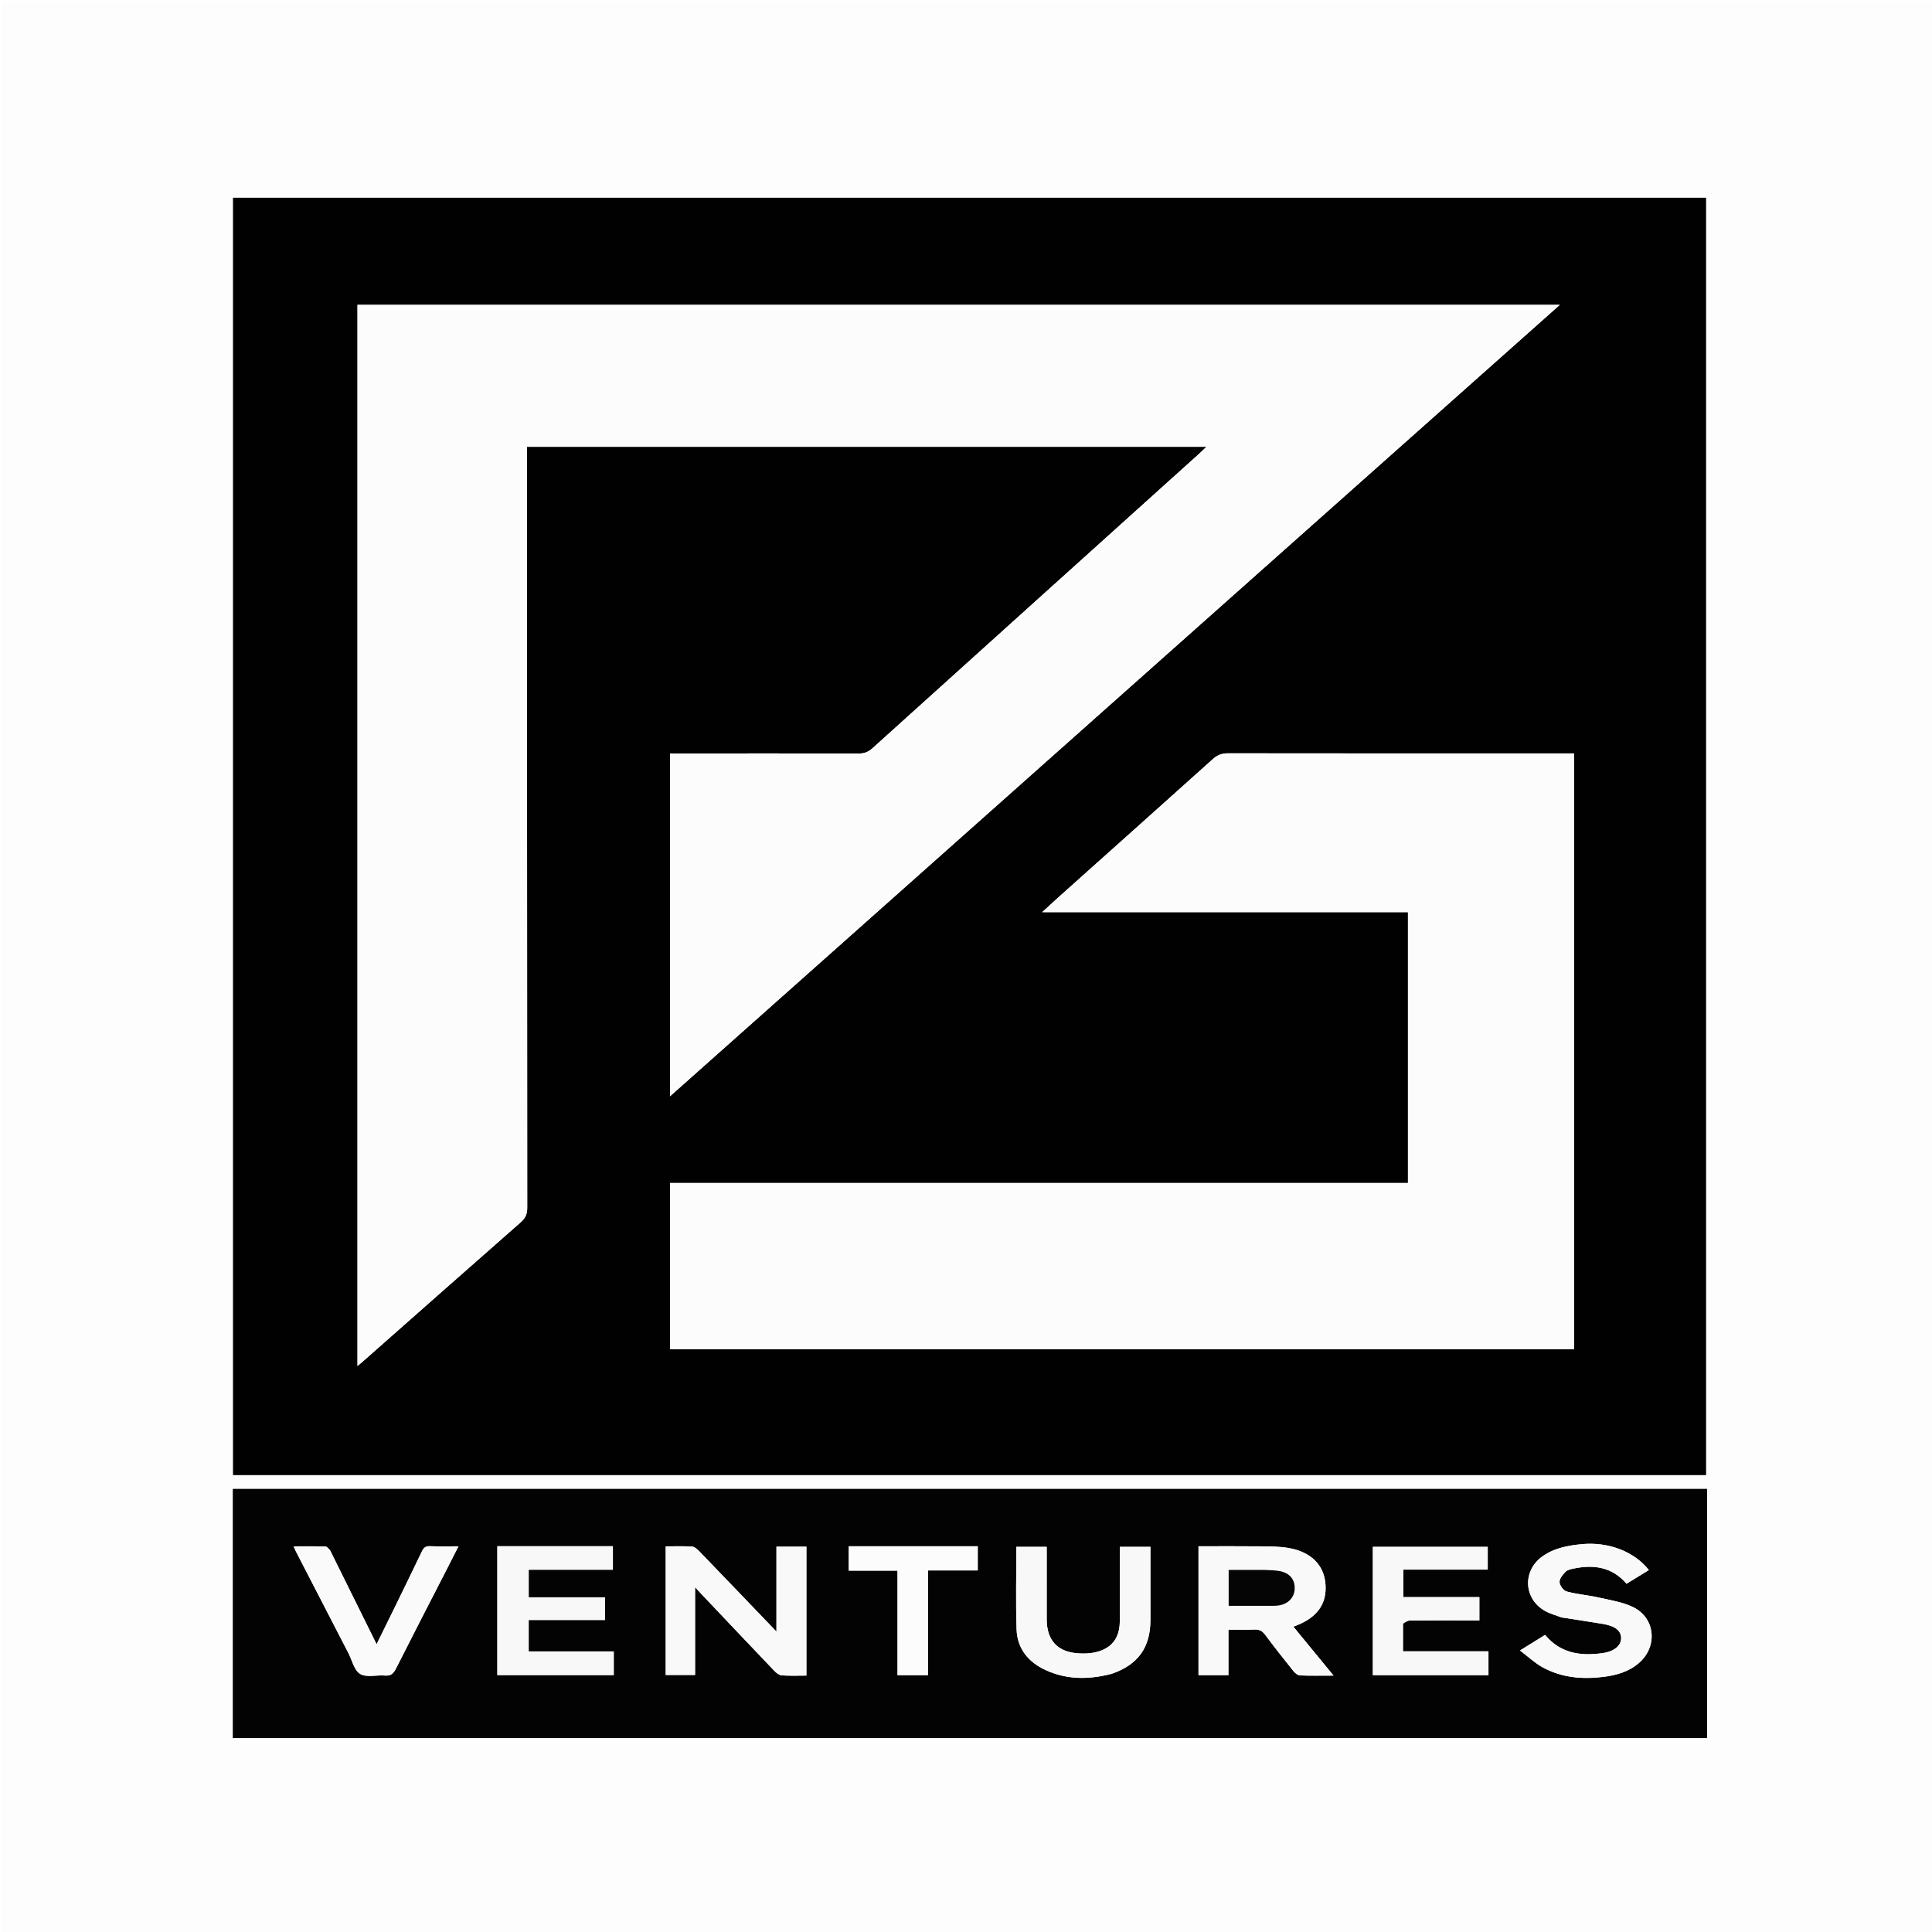
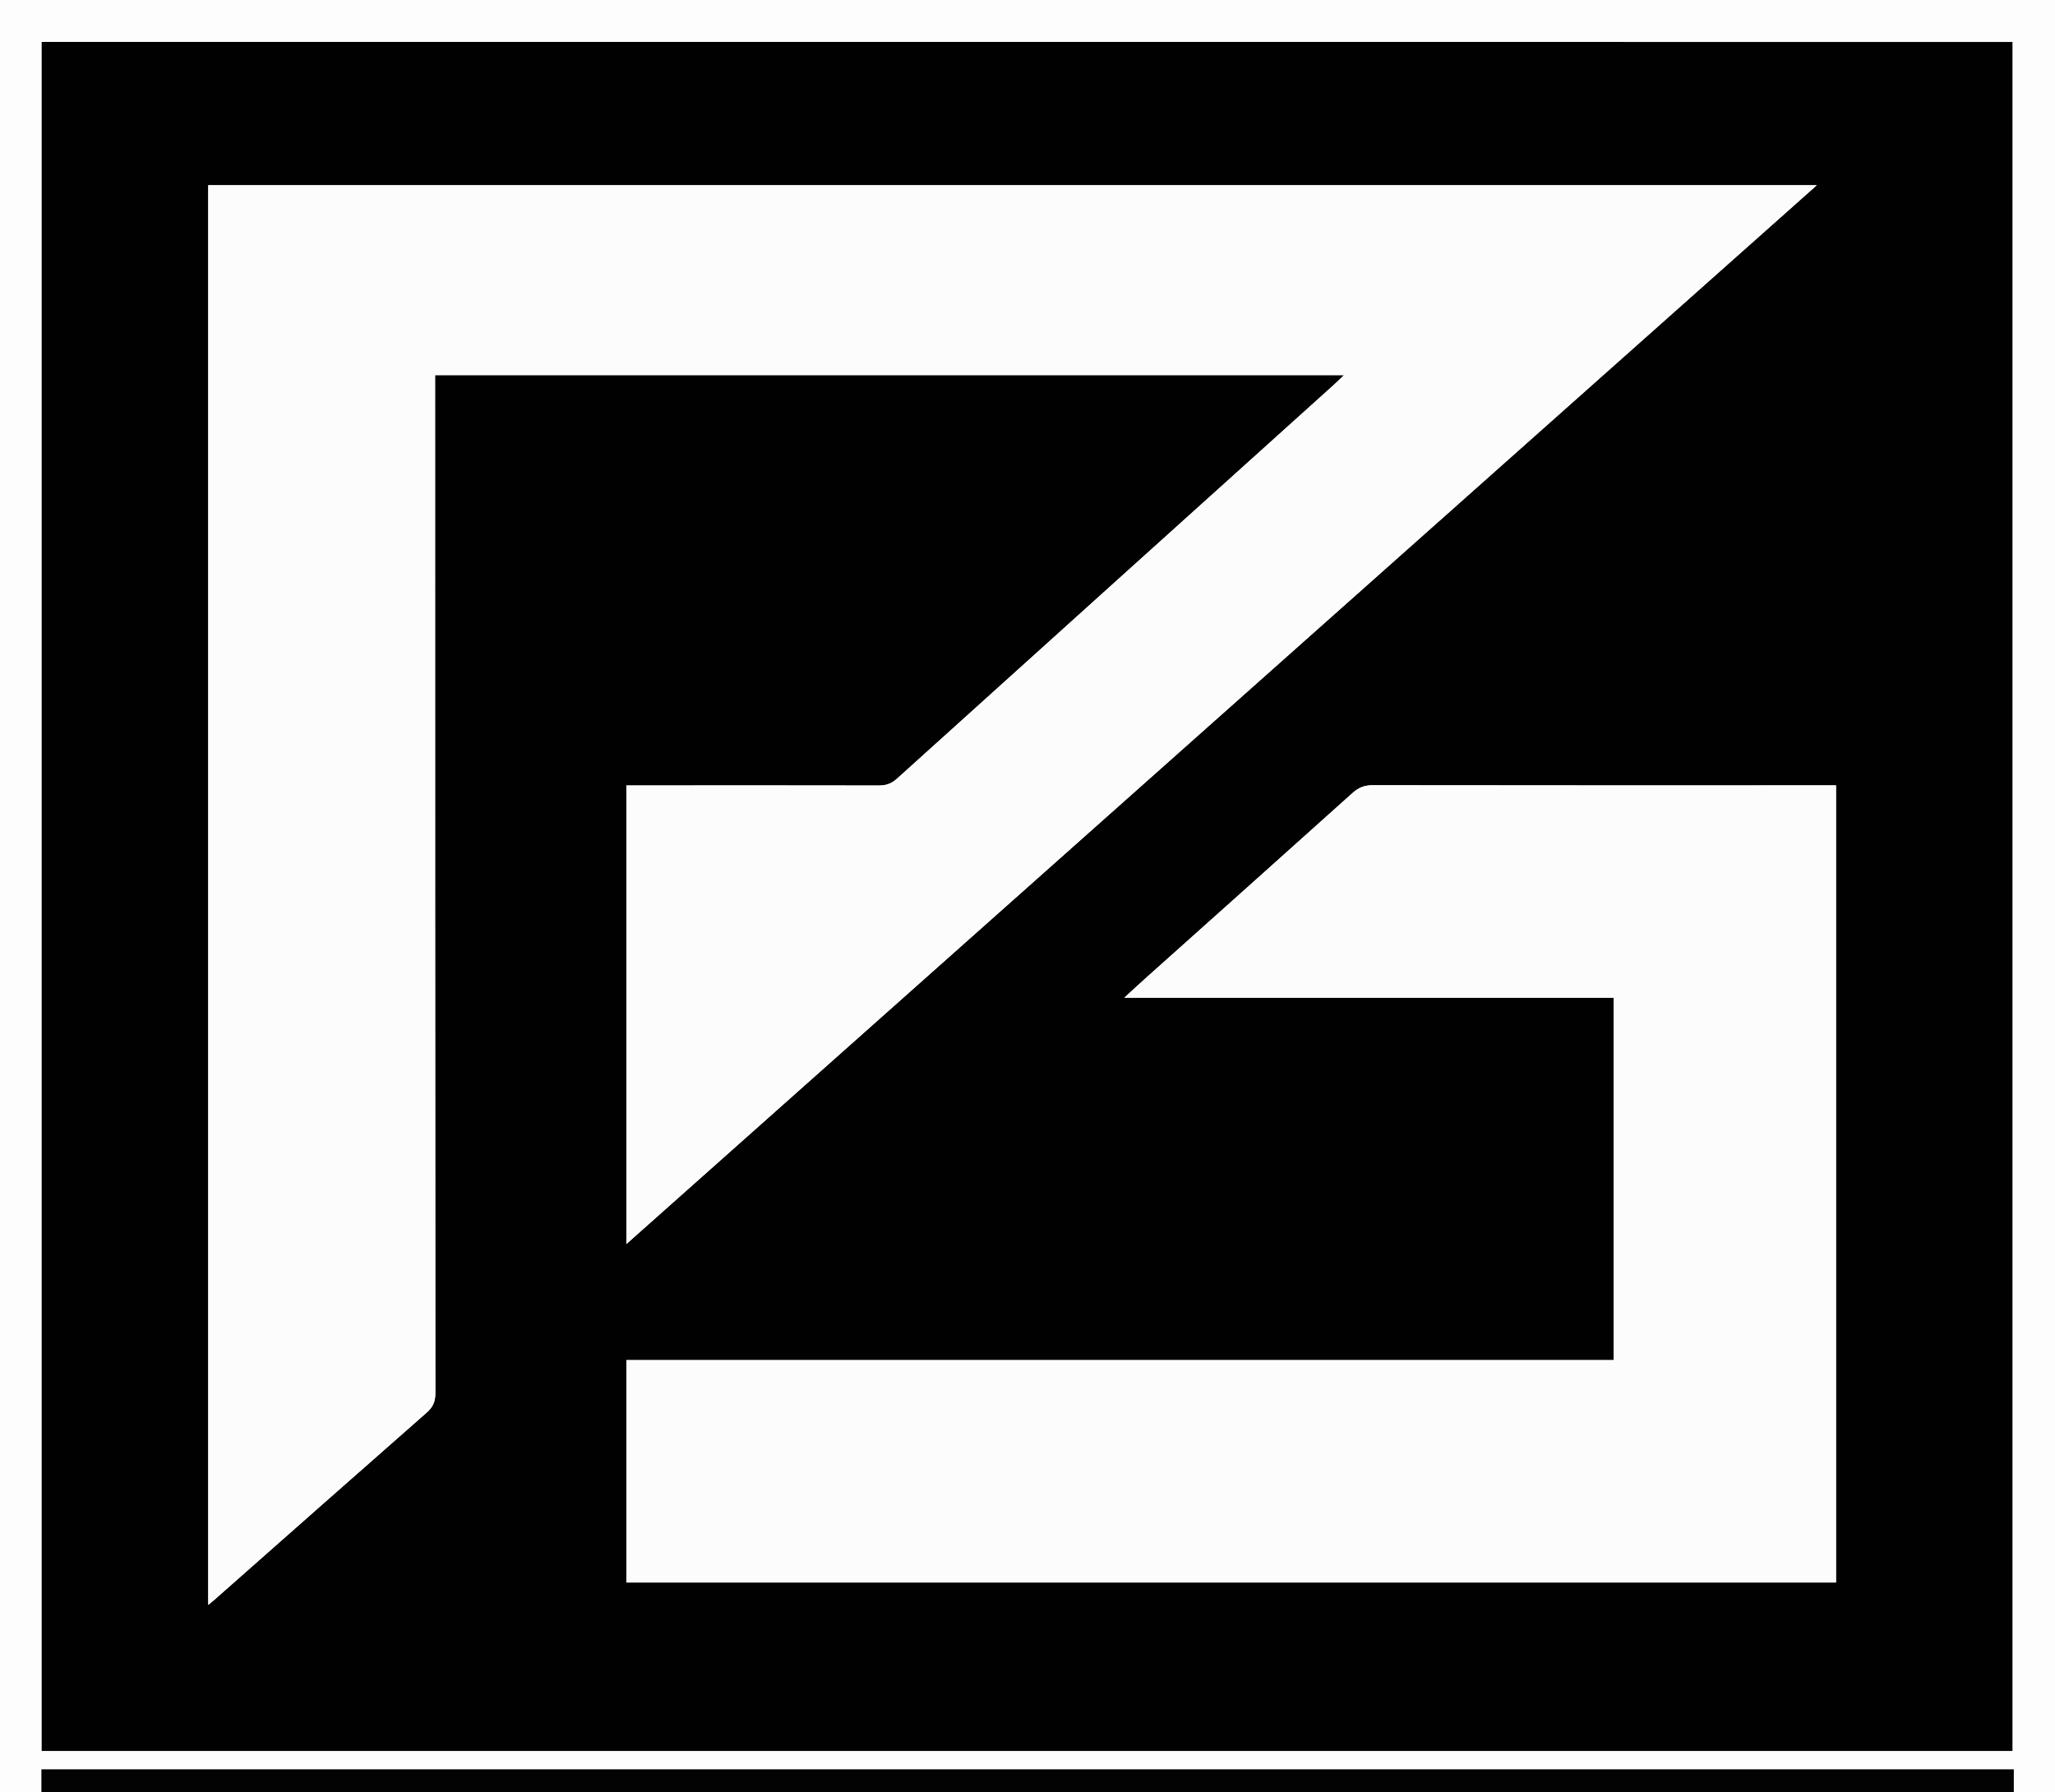
- <svg xmlns="http://www.w3.org/2000/svg" viewBox="0 0 1254 1254" xml:space="preserve">
+ <svg xmlns="http://www.w3.org/2000/svg" viewBox="131 108 997 869" xml:space="preserve">
  <path fill="#fdfdfd" d="M1255 477v778H1V1h1254zm-195.5-348.652H151.22v829.117h956.145V128.358c-15.9 0-31.383 0-47.866-.01m-268 838.024H151.086v161.75h956.932V966.374c-105.289 0-210.403 0-316.518-.003" />
  <path fill="#010101" d="M1060 128.353c15.983.005 31.466.005 47.366.005v829.107H151.221V128.348c302.762 0 605.52 0 908.779.005M342.082 302.511v-12.53h440.993c-2.06 1.971-3.416 3.337-4.843 4.623-70.68 63.693-141.382 127.365-212 191.128-2.683 2.422-5.296 3.372-8.858 3.364-39-.097-78-.043-116.999-.03h-5.487v222.478c192.885-171.56 384.72-342.188 577.539-513.688H232.038v688.742c1.341-1.108 2.11-1.707 2.839-2.35 34.35-30.318 68.667-60.673 103.095-90.902 3.004-2.637 4.241-5.278 4.238-9.345-.123-160.164-.118-320.328-.128-481.49M575.5 767.845H434.886v107.887h586.865V489.024h-5.265c-73.167.007-146.333.045-219.5-.066-3.947-.006-6.807 1.087-9.723 3.707-33.461 30.075-67.034 60.026-100.568 90.02-3.128 2.798-6.194 5.664-10.221 9.354h237.39v175.806z" />
  <path fill="#030303" d="M792 966.373c105.615.002 210.729.002 316.018.002v161.746H151.086v-161.75c213.555 0 426.984 0 640.914.002m-340.853 114.023v-50.215c1.905 2.068 2.904 3.179 3.93 4.263 15.814 16.688 31.608 33.396 47.491 50.017 1.282 1.341 3.134 2.844 4.815 2.966 5.265.383 10.576.14 16.022.14v-83.675h-19.428v55.138c-17.219-17.95-33.805-35.277-50.468-52.531-1.176-1.218-2.878-2.597-4.406-2.684-5.594-.32-11.218-.127-17.011-.127v83.488h19.055zm326.765-35.896v42.753h19.406v-29.492c5.915 0 11.388.212 16.833-.08 3.188-.172 5.142.87 7.033 3.406 5.964 8 12.143 15.842 18.39 23.625 1.018 1.269 2.766 2.68 4.23 2.74 6.915.288 13.848.129 21.765.129l-26.093-31.775c15.155-5.364 21.817-14.399 20.854-27.495-.914-12.418-9.24-20.953-23.843-23.533-5.843-1.032-11.907-1.027-17.875-1.093-13.428-.148-26.858-.046-40.7-.046zM375.5 1003.612h-52.685v83.64h75.556v-15.38h-55.22v-20.378h49.54v-14.704h-49.536v-17.947h54.653v-15.228c-7.32 0-14.314 0-22.308-.003m535.133 49.893c1.456-.576 2.907-1.64 4.368-1.651 14.958-.123 29.918-.076 45.205-.076v-15.138H910.85v-17.85h54.787V1004h-74.56v83.26h75.032v-15.437h-55.49c0-6.053 0-11.686.014-18.318m103.155-3.631c8.877 1.378 17.767 2.672 26.626 4.159 8.025 1.347 11.811 4.43 11.82 9.267.007 4.822-4.459 8.634-12.171 9.708-14.142 1.97-27.233.191-37.189-11.842l-16.286 10.106c5.268 3.992 9.508 8.04 14.465 10.798 12.372 6.884 25.88 8.034 39.727 6.324 8.553-1.057 16.645-3.379 23.277-9.25 11.944-10.575 10.354-28.844-3.857-35.904-6.824-3.391-14.808-4.588-22.375-6.302-6.942-1.572-14.135-2.114-20.988-3.959-2.035-.548-4.478-3.91-4.584-6.088-.108-2.217 2.098-4.897 3.93-6.737 1.27-1.275 3.572-1.719 5.5-2.112 13.02-2.654 24.836-.875 34.038 9.916l14.506-8.888c-9.507-12.062-26.316-18.422-43.418-16.805-9.023.853-17.835 2.45-25.457 7.792-13.271 9.301-12.552 27.627 1.487 35.553 3.146 1.777 6.76 2.726 10.949 4.264m-292.071 36.466c16.912-5.766 24.988-17.03 24.986-34.856 0-6.496-.007-12.992-.008-19.488-.002-9.289 0-18.578 0-27.985H726.86c0 16.342.074 32.31-.025 48.276-.07 11.318-5.615 18.117-16.683 20.34-3.221.648-6.637.723-9.933.535-13.768-.787-20.827-8.38-20.84-22.176-.016-15.612-.004-31.224-.004-46.985H659.69c0 18.102-.465 35.906.157 53.673.442 12.616 7.83 21.337 19.127 26.45 13.605 6.159 27.727 6.14 42.743 2.216m-507.6-80.307c-.934-.781-1.85-2.211-2.806-2.24-6.743-.195-13.494-.103-20.75-.103.694 1.526 1.051 2.412 1.487 3.257q17.021 32.987 34.061 65.964c2.434 4.71 3.78 11.28 7.656 13.588 4.097 2.44 10.636.58 16.071 1.042 3.785.322 5.526-1.248 7.156-4.483 10.555-20.937 21.334-41.76 32.033-62.625 2.777-5.416 5.531-10.845 8.552-16.77-6.682 0-12.668.17-18.637-.074-2.873-.117-4.046 1.171-5.164 3.517-5.793 12.153-11.728 24.24-17.638 36.337-3.794 7.768-7.63 15.514-11.705 23.793a29096 29096 0 0 0-30.316-61.203m396.383-2.405h-59.597v15.835h31.65v67.79h19.78v-67.941h32.29v-15.686c-7.86 0-15.491 0-24.123.002" />
  <path fill="#fcfcfc" d="M342.081 303.01c.011 160.663.006 320.827.129 480.991.003 4.067-1.234 6.708-4.238 9.345-34.428 30.23-68.745 60.584-103.095 90.902-.73.643-1.498 1.242-2.839 2.35V197.856h780.389L434.888 711.544V489.066h5.487c39-.013 78-.067 116.999.03 3.562.008 6.175-.942 8.858-3.364 70.618-63.763 141.32-127.435 212-191.128 1.427-1.286 2.782-2.652 4.843-4.623H342.082z" />
  <path fill="#fcfcfc" d="M576 767.845h337.863V592.039h-237.39c4.028-3.69 7.094-6.556 10.222-9.354 33.534-29.994 67.107-59.945 100.568-90.02 2.916-2.62 5.776-3.713 9.724-3.707 73.166.11 146.332.073 219.499.066h5.265v386.708H434.886V767.845z" />
  <path fill="#f9f9f9" d="M451.147 1080.88v6.296h-19.055v-83.488c5.793 0 11.417-.194 17.011.127 1.528.087 3.23 1.466 4.406 2.684 16.663 17.254 33.25 34.582 50.468 52.531v-55.138h19.428v83.676c-5.446 0-10.757.242-16.022-.141-1.681-.122-3.533-1.625-4.815-2.966-15.883-16.621-31.677-33.329-47.49-50.017-1.027-1.084-2.026-2.195-3.931-4.263z" />
  <path fill="#f9f9f9" d="M777.912 1044v-40.361c13.842 0 27.272-.102 40.7.046 5.968.066 12.032.06 17.875 1.093 14.603 2.58 22.929 11.115 23.843 23.533.963 13.096-5.699 22.13-20.854 27.495l26.093 31.775c-7.917 0-14.85.159-21.764-.128-1.465-.061-3.213-1.472-4.231-2.741-6.247-7.783-12.426-15.625-18.39-23.625-1.89-2.536-3.845-3.578-7.033-3.407-5.445.293-10.918.08-16.833.08v29.493h-19.406zm42.526-25.02h-22.95v23.328c9.656 0 19.08.009 28.505-.01 1.322-.003 2.661-.038 3.964-.241 6.003-.935 10.003-4.97 10.356-10.356.394-6.01-2.69-10.333-9.043-11.82-3.182-.744-6.565-.626-10.832-.9" />
  <path fill="#f8f8f8" d="M376 1003.613c7.494.002 14.488.002 21.808.002v15.228h-54.653v17.947h49.536v14.704h-49.54v20.379h55.22v15.379h-75.556v-83.64z" />
  <path fill="#f8f8f8" d="M910.626 1054.005c-.006 6.132-.006 11.765-.006 17.818h55.49v15.437h-75.033V1004h74.56v14.79H910.85v17.85h49.356v15.138c-15.287 0-30.247-.047-45.205.076-1.46.012-2.912 1.075-4.375 2.15" />
  <path fill="#f9f9f9" d="M1013.392 1049.77c-3.793-1.434-7.407-2.383-10.553-4.16-14.039-7.926-14.758-26.252-1.487-35.553 7.622-5.342 16.434-6.939 25.457-7.792 17.102-1.617 33.911 4.743 43.418 16.805l-14.506 8.888c-9.202-10.79-21.018-12.57-34.039-9.916-1.927.393-4.23.837-5.499 2.112-1.832 1.84-4.038 4.52-3.93 6.737.106 2.177 2.549 5.54 4.584 6.088 6.853 1.845 14.046 2.387 20.988 3.96 7.567 1.713 15.55 2.91 22.375 6.3 14.211 7.06 15.801 25.33 3.857 35.905-6.632 5.871-14.724 8.193-23.277 9.25-13.846 1.71-27.355.56-39.727-6.324-4.957-2.759-9.197-6.806-14.465-10.798l16.286-10.106c9.956 12.033 23.047 13.812 37.189 11.842 7.712-1.074 12.178-4.886 12.17-9.708-.008-4.838-3.794-7.92-11.82-9.267-8.858-1.487-17.748-2.781-27.02-4.263" />
  <path fill="#f8f8f8" d="M721.341 1086.486c-14.64 3.779-28.762 3.797-42.367-2.361-11.297-5.114-18.685-13.835-19.127-26.45-.622-17.768-.157-35.572-.157-53.674h19.685c0 15.761-.012 31.373.003 46.985.014 13.795 7.073 21.389 20.84 22.176 3.297.188 6.713.113 9.934-.534 11.068-2.224 16.613-9.023 16.683-20.341.1-15.967.025-31.934.025-48.276h19.834v27.985c.002 6.496.009 12.992.01 19.488 0 17.826-8.075 29.09-25.363 35.002" />
  <path fill="#fafafa" d="M214.32 1006.382a57198 57198 0 0 1 30.113 60.854c4.075-8.279 7.91-16.025 11.705-23.793 5.91-12.098 11.845-24.184 17.638-36.337 1.118-2.346 2.29-3.634 5.164-3.517 5.969.244 11.955.074 18.637.074-3.02 5.925-5.775 11.354-8.552 16.77-10.7 20.865-21.478 41.688-32.033 62.625-1.63 3.235-3.371 4.805-7.156 4.483-5.435-.462-11.974 1.398-16.071-1.042-3.875-2.308-5.222-8.879-7.656-13.588q-17.04-32.977-34.061-65.964c-.436-.845-.793-1.73-1.487-3.257 7.256 0 14.007-.092 20.75.104.956.028 1.872 1.458 3.009 2.588" />
  <path fill="#fcfcfc" d="m611 1003.627 23.623-.001v15.686h-32.29v67.942h-19.78v-67.791h-31.65v-15.835z" />
  <path fill="#050505" d="M820.925 1018.981c3.78.274 7.163.156 10.345.9 6.354 1.487 9.437 5.81 9.043 11.82-.353 5.386-4.353 9.42-10.356 10.356-1.303.203-2.642.238-3.964.24-9.425.02-18.849.01-28.506.01v-23.327z" />
</svg>
